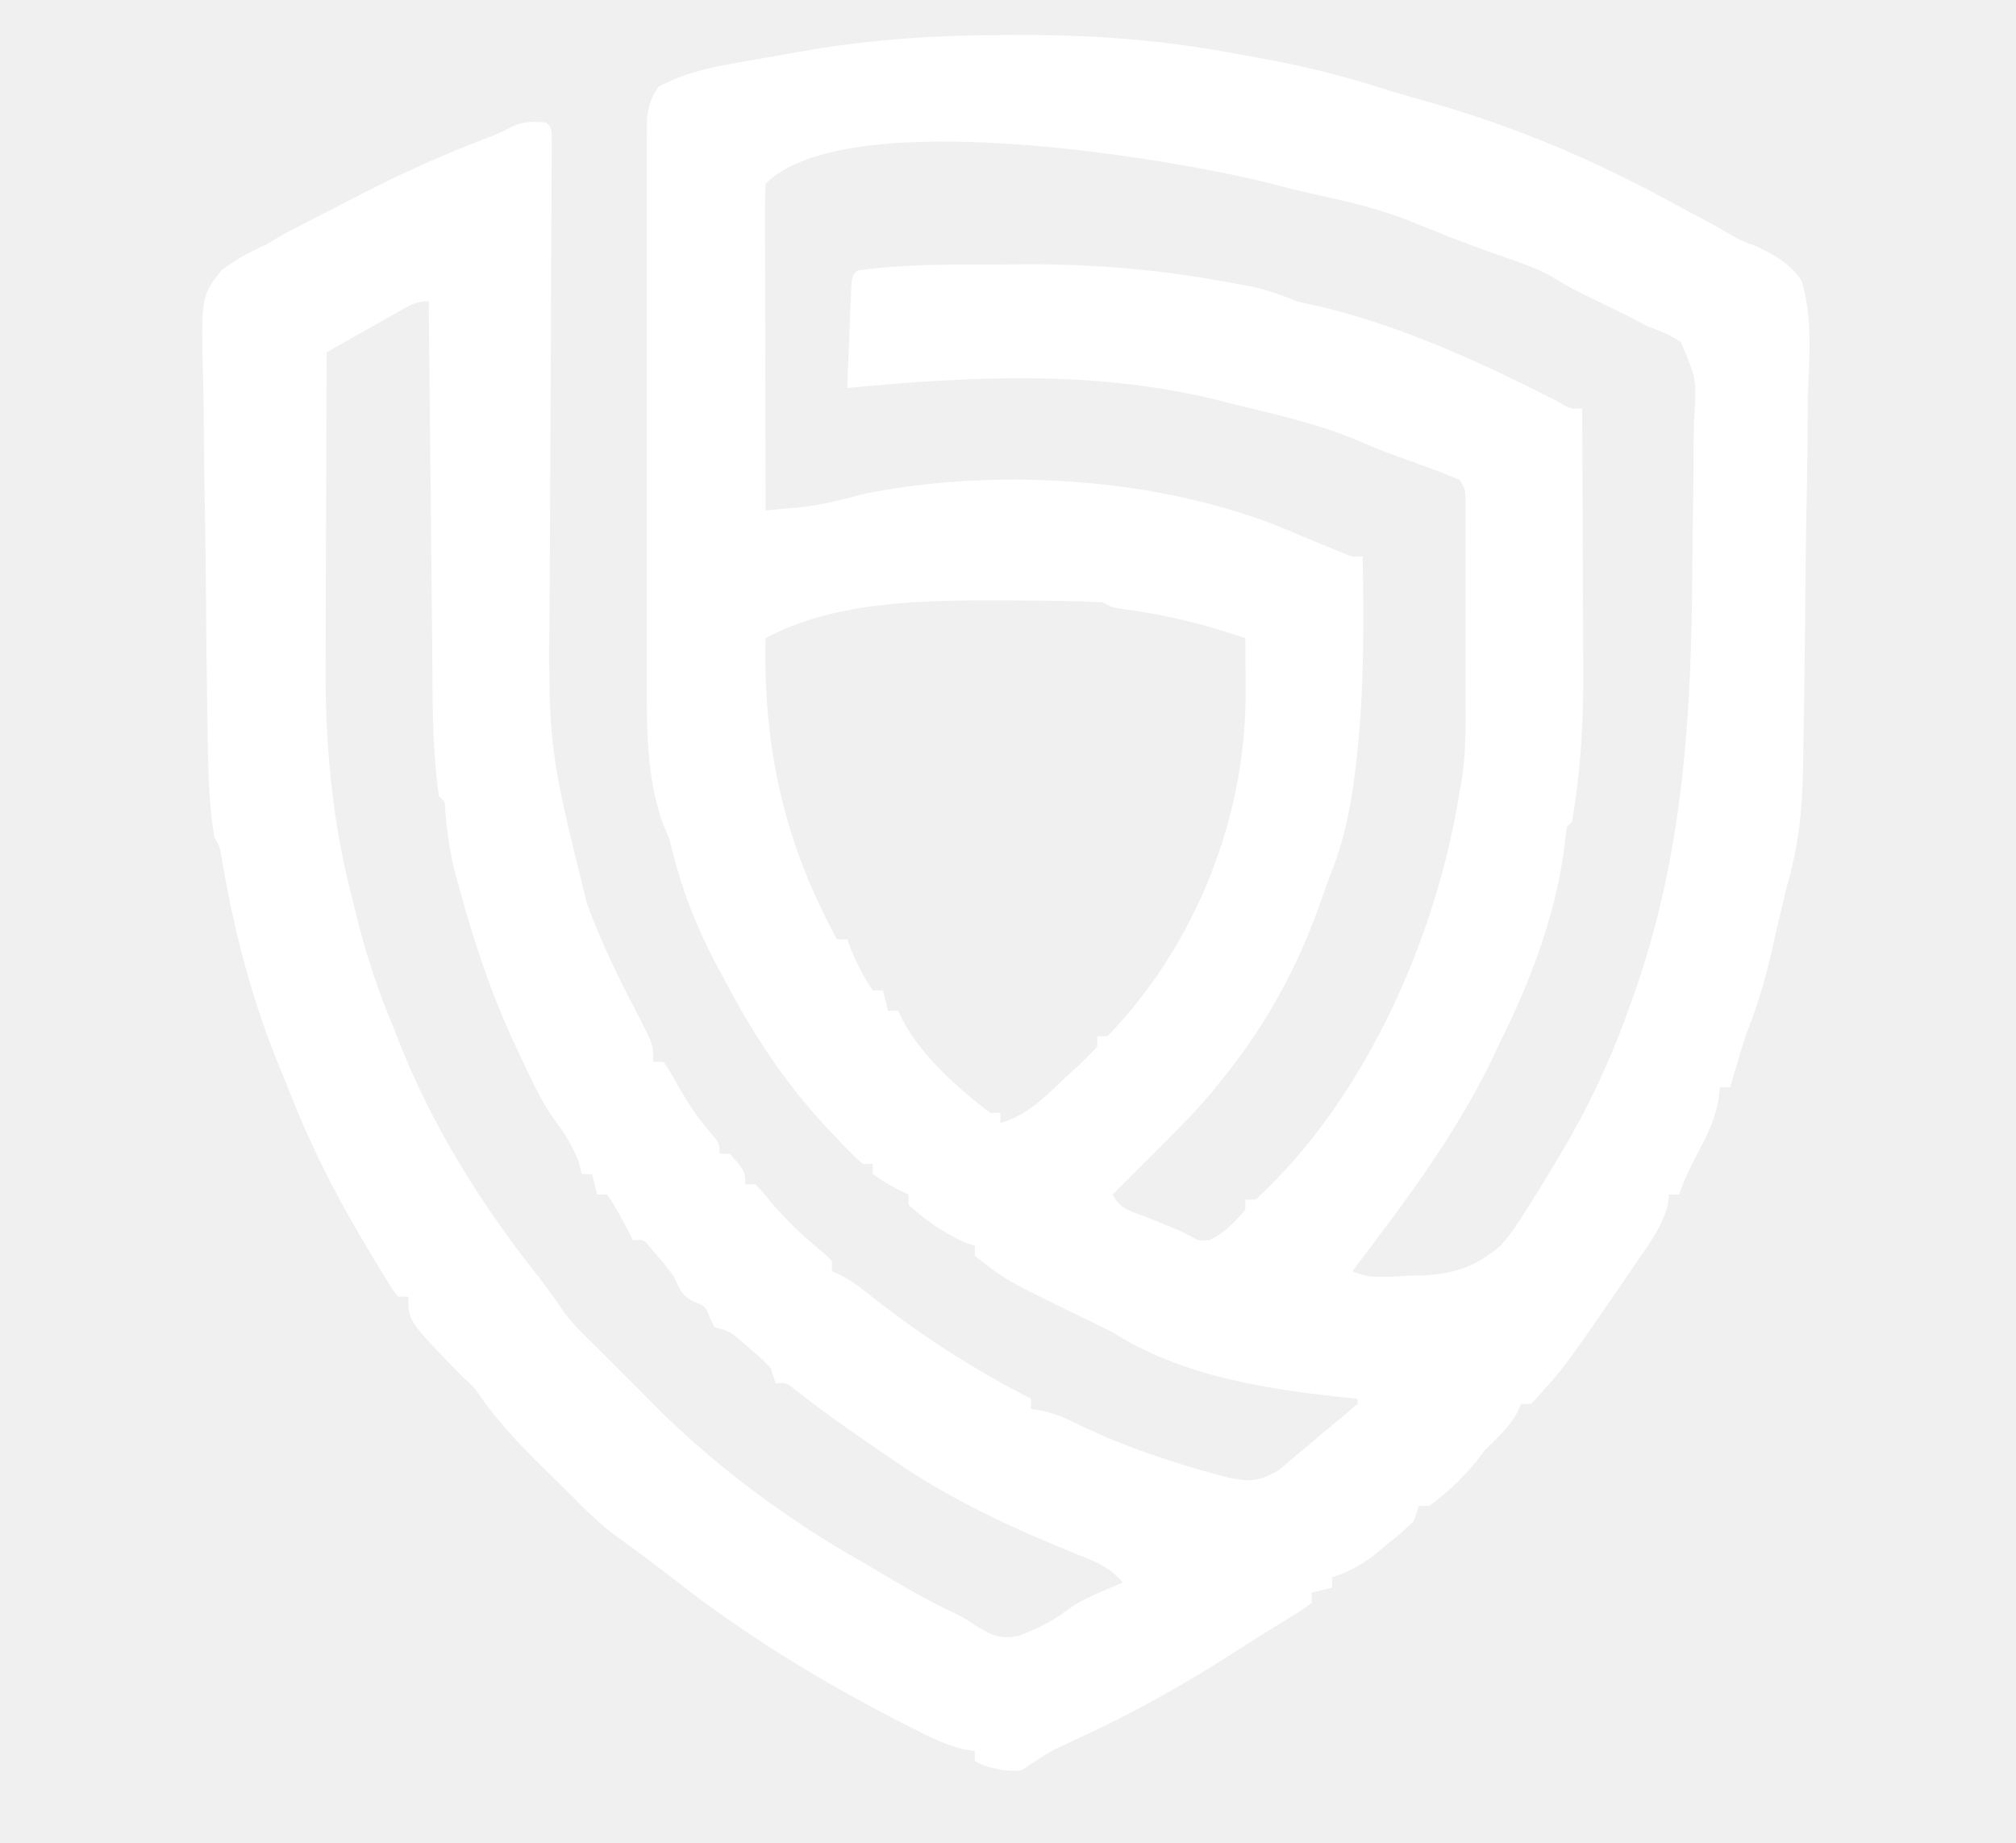
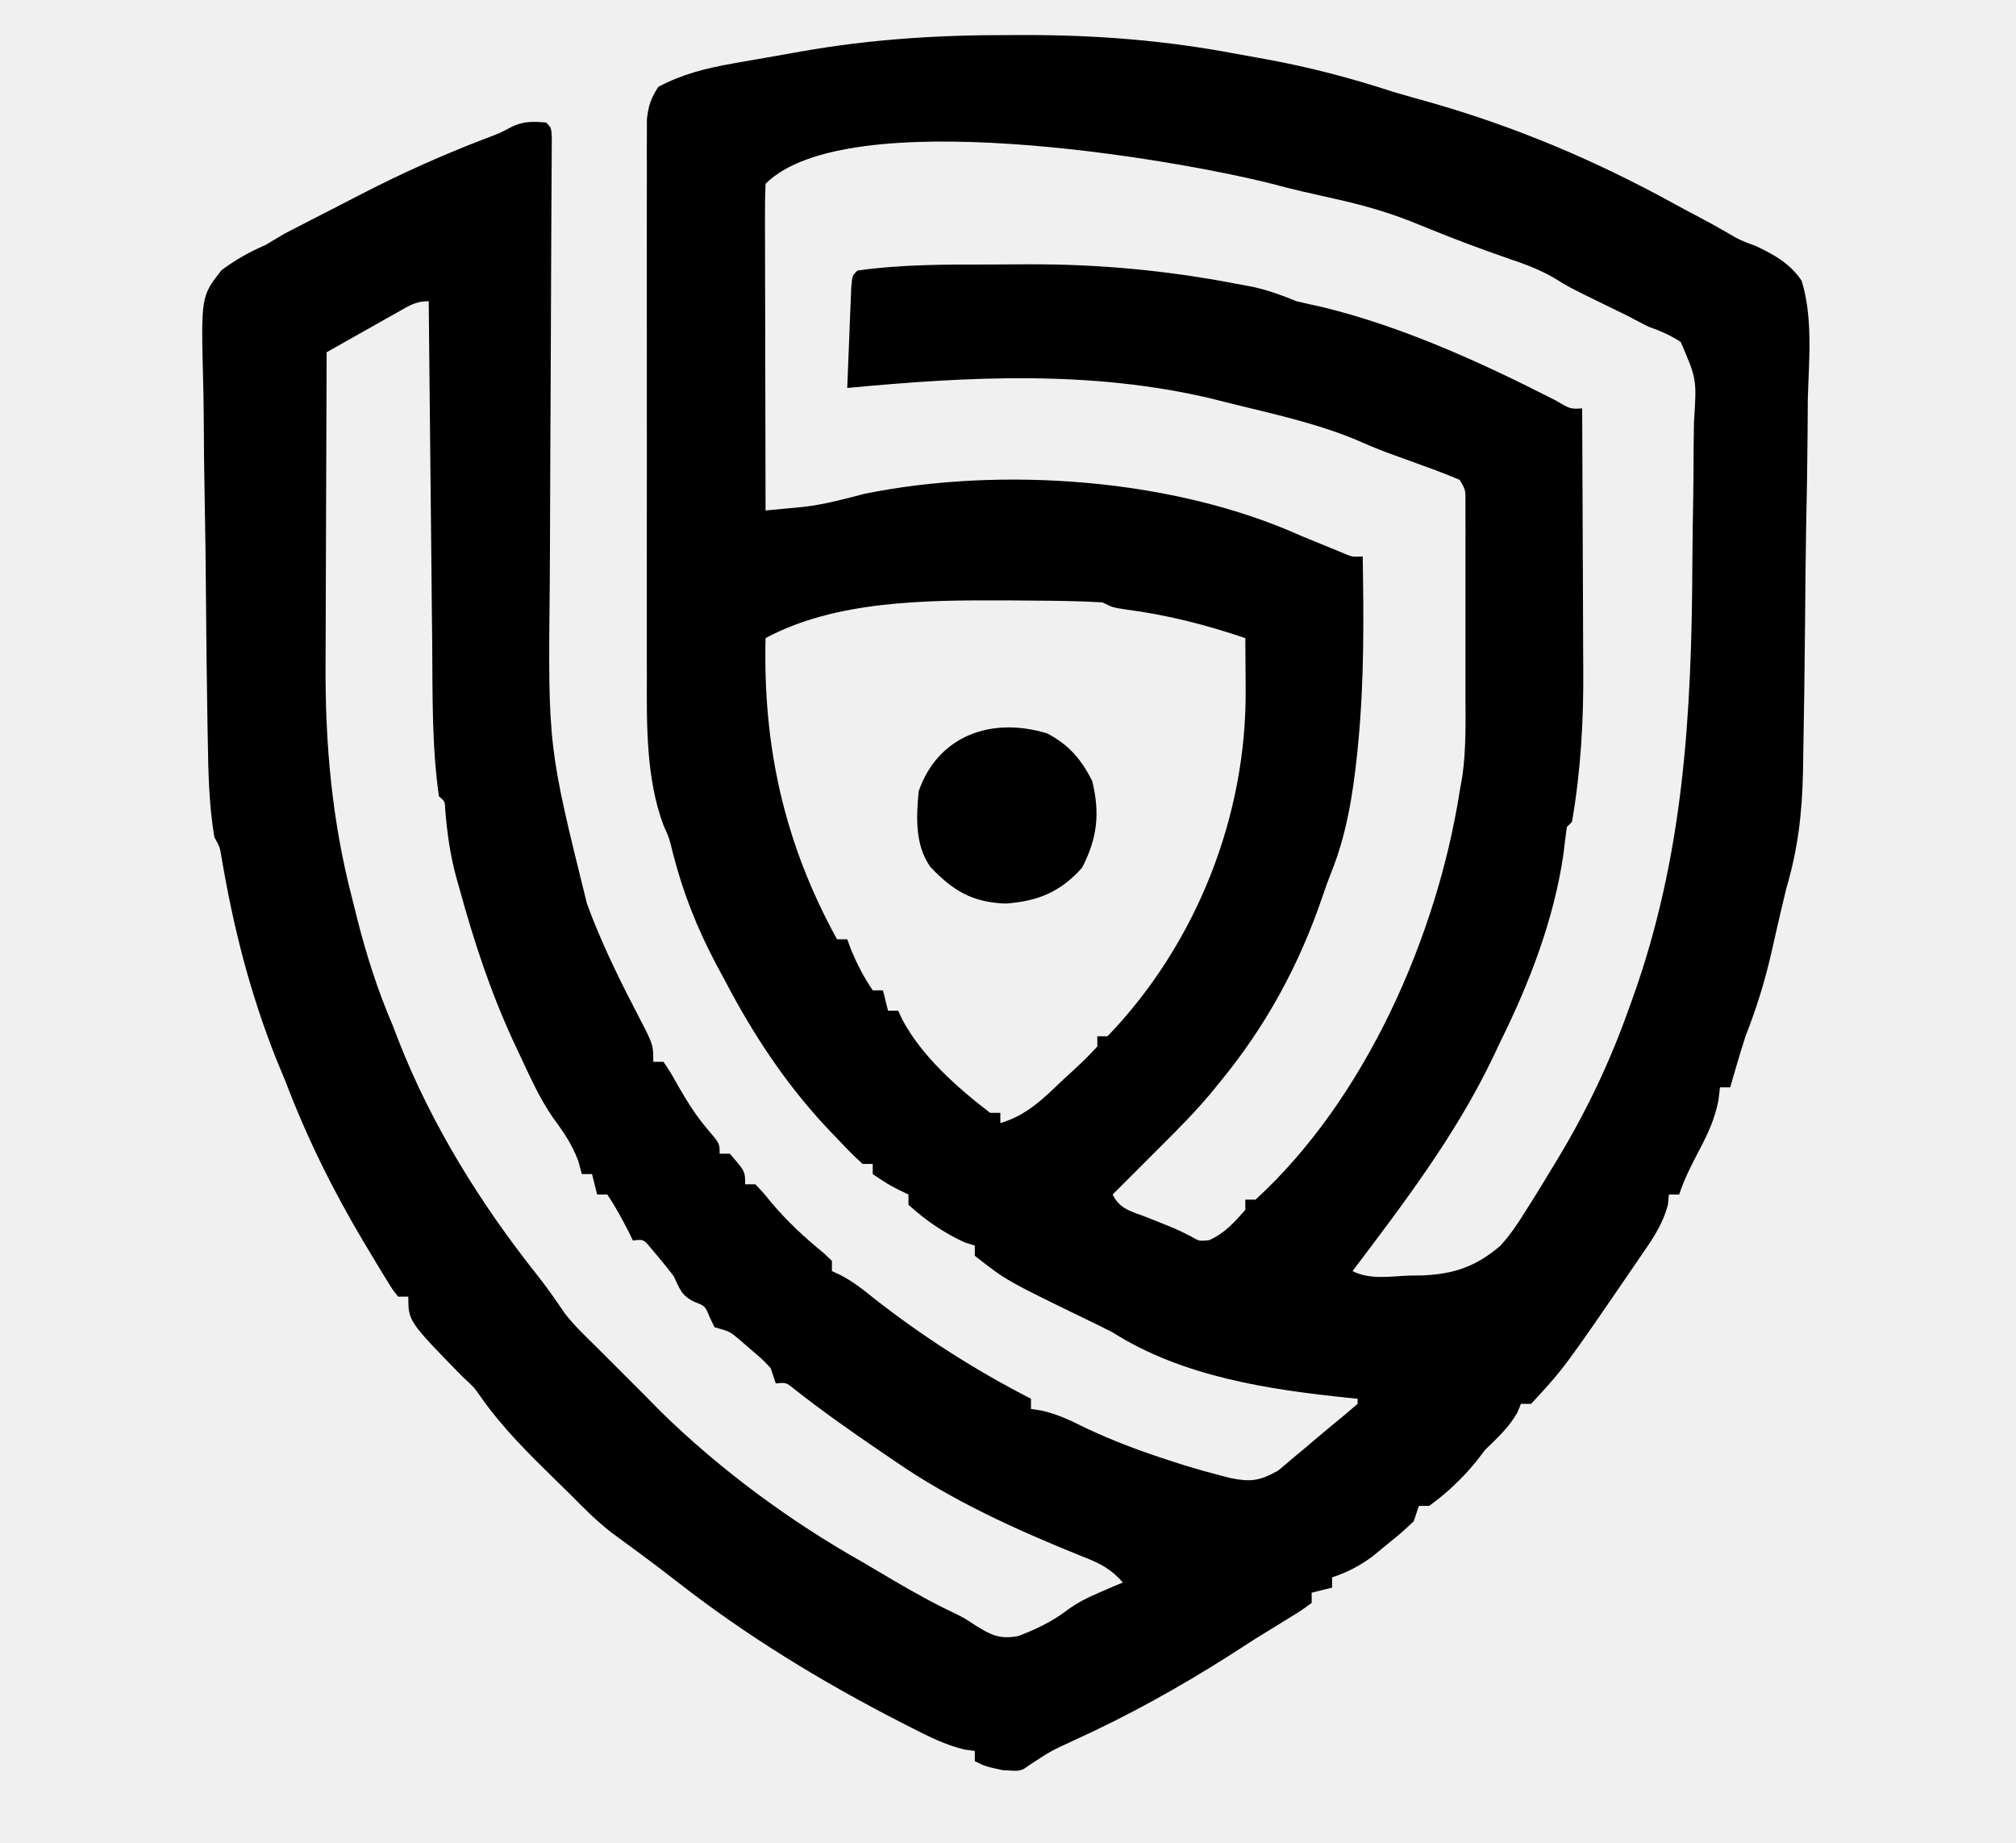
<svg xmlns="http://www.w3.org/2000/svg" version="1.1" width="395" height="361">
-   <path d="M0 0 C1.72 -0.006 1.72 -0.006 3.475 -0.012 C17.066 0.003 30.236 1.045 43.579 3.544 C45.691 3.938 47.806 4.315 49.922 4.689 C58.513 6.247 66.76 8.407 75.062 11.125 C77.473 11.839 79.891 12.512 82.312 13.188 C99.194 18.005 114.834 24.647 130.2 33.105 C131.841 34.004 133.496 34.879 135.152 35.75 C136.87 36.657 138.572 37.595 140.248 38.575 C143.049 40.195 143.049 40.195 146.152 41.344 C149.796 43.087 152.791 44.751 155.062 48.125 C157.332 55.52 156.477 63.744 156.27 71.375 C156.25 73.676 156.235 75.977 156.225 78.278 C156.185 84.327 156.072 90.371 155.945 96.418 C155.829 102.56 155.787 108.702 155.736 114.844 C155.649 123.829 155.54 132.813 155.366 141.797 C155.351 142.728 155.336 143.659 155.32 144.619 C155.152 152.455 154.315 159.577 152.062 167.125 C151.657 168.788 151.264 170.453 150.879 172.121 C150.673 173.01 150.468 173.899 150.256 174.814 C149.836 176.642 149.42 178.47 149.006 180.299 C147.731 185.785 146.119 190.883 144.062 196.125 C143.478 197.952 142.912 199.784 142.375 201.625 C142.124 202.481 141.872 203.337 141.613 204.219 C141.432 204.848 141.25 205.477 141.062 206.125 C140.403 206.125 139.743 206.125 139.062 206.125 C138.959 206.987 138.856 207.85 138.75 208.738 C138.013 212.366 136.785 215.046 135.062 218.312 C133.52 221.261 132.115 223.967 131.062 227.125 C130.403 227.125 129.743 227.125 129.062 227.125 C128.992 227.803 128.921 228.481 128.848 229.18 C127.814 233.058 125.758 235.995 123.5 239.25 C123.05 239.911 122.599 240.572 122.135 241.253 C108.506 261.152 108.506 261.152 102.062 268.125 C101.403 268.125 100.743 268.125 100.062 268.125 C99.722 268.96 99.722 268.96 99.375 269.812 C97.698 272.767 95.489 274.756 93.062 277.125 C92.134 278.332 92.134 278.332 91.188 279.562 C88.494 282.81 85.498 285.663 82.062 288.125 C81.403 288.125 80.743 288.125 80.062 288.125 C79.733 289.115 79.403 290.105 79.062 291.125 C76.734 293.316 76.734 293.316 73.812 295.688 C72.859 296.473 71.905 297.258 70.922 298.066 C68.319 299.94 66.083 301.105 63.062 302.125 C63.062 302.785 63.062 303.445 63.062 304.125 C61.742 304.455 60.422 304.785 59.062 305.125 C59.062 305.785 59.062 306.445 59.062 307.125 C57.043 308.605 57.043 308.605 54.25 310.312 C53.242 310.935 52.234 311.558 51.195 312.199 C49.645 313.152 49.645 313.152 48.062 314.125 C46.248 315.289 44.436 316.456 42.625 317.625 C32.856 323.808 23.075 329.218 12.561 334.017 C7.95 336.13 7.95 336.13 3.727 338.906 C2.062 340.125 2.062 340.125 -1.562 339.875 C-4.938 339.125 -4.938 339.125 -6.938 338.125 C-6.938 337.465 -6.938 336.805 -6.938 336.125 C-7.612 336.032 -8.286 335.939 -8.98 335.844 C-12.682 334.944 -15.883 333.354 -19.25 331.625 C-19.946 331.271 -20.643 330.917 -21.36 330.553 C-37.058 322.503 -51.778 313.529 -65.688 302.648 C-69.82 299.42 -74.05 296.328 -78.281 293.23 C-81.061 291.027 -83.466 288.668 -85.938 286.125 C-86.975 285.106 -88.016 284.089 -89.059 283.074 C-94.353 277.881 -99.491 272.836 -103.758 266.738 C-105.025 264.911 -105.025 264.911 -107.312 262.812 C-117.938 251.935 -117.938 251.935 -117.938 247.125 C-118.597 247.125 -119.257 247.125 -119.938 247.125 C-121.063 245.695 -121.063 245.695 -122.293 243.68 C-122.747 242.939 -123.202 242.199 -123.67 241.436 C-124.15 240.632 -124.63 239.828 -125.125 239 C-125.618 238.183 -126.11 237.367 -126.617 236.525 C-132.63 226.442 -137.759 216.103 -141.938 205.125 C-142.583 203.562 -143.229 202 -143.875 200.438 C-149.01 187.43 -152.213 174.818 -154.536 161.042 C-154.868 159.052 -154.868 159.052 -155.938 157.125 C-156.997 150.85 -157.127 144.491 -157.226 138.142 C-157.243 137.188 -157.261 136.234 -157.28 135.251 C-157.433 126.527 -157.521 117.802 -157.59 109.076 C-157.636 103.227 -157.704 97.38 -157.822 91.531 C-157.937 85.854 -157.997 80.178 -158.02 74.5 C-158.038 72.343 -158.075 70.186 -158.131 68.03 C-158.552 51.194 -158.552 51.194 -154.547 46.061 C-151.742 43.985 -149.128 42.514 -145.938 41.125 C-144.667 40.385 -143.402 39.636 -142.145 38.875 C-141.024 38.297 -139.904 37.72 -138.75 37.125 C-137.813 36.64 -137.813 36.64 -136.857 36.145 C-135.549 35.47 -134.238 34.8 -132.924 34.134 C-130.926 33.119 -128.938 32.088 -126.949 31.055 C-119.134 27.032 -111.252 23.503 -103.047 20.352 C-100.041 19.224 -100.041 19.224 -97.684 17.973 C-95.35 16.84 -93.494 16.918 -90.938 17.125 C-89.938 18.125 -89.938 18.125 -89.823 19.94 C-89.828 20.739 -89.832 21.537 -89.837 22.36 C-89.842 23.732 -89.842 23.732 -89.846 25.132 C-89.855 26.144 -89.863 27.156 -89.872 28.199 C-89.879 29.79 -89.879 29.79 -89.886 31.413 C-89.896 33.73 -89.909 36.046 -89.923 38.363 C-89.945 42.054 -89.96 45.745 -89.971 49.437 C-90.005 59.938 -90.046 70.439 -90.109 80.94 C-90.147 87.36 -90.17 93.78 -90.183 100.201 C-90.191 102.627 -90.205 105.053 -90.224 107.479 C-90.559 139.392 -90.559 139.392 -82.938 170.125 C-82.579 171.072 -82.221 172.02 -81.852 172.996 C-79.159 179.8 -75.919 186.305 -72.528 192.782 C-69.938 197.807 -69.938 197.807 -69.938 201.125 C-69.278 201.125 -68.618 201.125 -67.938 201.125 C-66.605 203.102 -66.605 203.102 -65.125 205.75 C-63.289 208.934 -61.481 211.855 -59.062 214.625 C-56.938 217.125 -56.938 217.125 -56.938 219.125 C-56.278 219.125 -55.617 219.125 -54.938 219.125 C-51.938 222.587 -51.938 222.587 -51.938 225.125 C-51.278 225.125 -50.617 225.125 -49.938 225.125 C-48.492 226.629 -48.492 226.629 -46.812 228.688 C-43.644 232.443 -40.243 235.578 -36.441 238.68 C-35.945 239.157 -35.449 239.634 -34.938 240.125 C-34.938 240.785 -34.938 241.445 -34.938 242.125 C-34.356 242.393 -33.775 242.661 -33.176 242.938 C-30.9 244.145 -29.114 245.493 -27.125 247.125 C-17.404 254.796 -6.96 261.487 4.062 267.125 C4.062 267.785 4.062 268.445 4.062 269.125 C5.126 269.289 5.126 269.289 6.211 269.457 C9.346 270.191 11.812 271.367 14.688 272.812 C20.304 275.464 25.957 277.557 31.875 279.438 C32.663 279.692 33.451 279.946 34.262 280.208 C36.518 280.906 38.776 281.538 41.062 282.125 C41.762 282.307 42.462 282.489 43.183 282.676 C47.167 283.469 48.906 283.213 52.477 281.211 C53.565 280.33 54.636 279.425 55.688 278.5 C56.221 278.06 56.755 277.621 57.305 277.168 C58.371 276.285 59.429 275.392 60.478 274.487 C62.116 273.079 63.786 271.716 65.461 270.352 C66.319 269.617 67.178 268.882 68.062 268.125 C68.062 267.795 68.062 267.465 68.062 267.125 C67.506 267.071 66.95 267.017 66.376 266.961 C50.557 265.332 33.738 262.809 20.062 254.125 C18.218 253.179 16.355 252.277 14.49 251.372 C-0.759 243.968 -0.759 243.968 -6.938 239.125 C-6.938 238.465 -6.938 237.805 -6.938 237.125 C-7.598 236.919 -8.258 236.713 -8.938 236.5 C-13.009 234.634 -16.625 232.149 -19.938 229.125 C-19.938 228.465 -19.938 227.805 -19.938 227.125 C-20.536 226.836 -21.134 226.548 -21.75 226.25 C-23.938 225.125 -23.938 225.125 -26.938 223.125 C-26.938 222.465 -26.938 221.805 -26.938 221.125 C-27.598 221.125 -28.258 221.125 -28.938 221.125 C-30.708 219.516 -32.31 217.875 -33.938 216.125 C-34.613 215.42 -35.288 214.715 -35.984 213.988 C-44.09 205.309 -50.457 195.634 -55.938 185.125 C-56.505 184.077 -57.072 183.029 -57.656 181.949 C-61.416 174.787 -64.104 168.048 -66.113 160.184 C-66.837 157.21 -66.837 157.21 -67.92 154.84 C-71.387 145.591 -71.232 134.977 -71.196 125.216 C-71.2 124.011 -71.203 122.806 -71.207 121.565 C-71.214 118.309 -71.213 115.054 -71.206 111.798 C-71.201 108.373 -71.206 104.947 -71.209 101.522 C-71.213 95.785 -71.208 90.047 -71.198 84.31 C-71.187 77.683 -71.191 71.056 -71.202 64.429 C-71.211 58.717 -71.212 53.004 -71.207 47.292 C-71.204 43.889 -71.203 40.487 -71.21 37.084 C-71.215 33.303 -71.207 29.521 -71.196 25.74 C-71.2 24.617 -71.204 23.494 -71.209 22.336 C-71.203 21.308 -71.197 20.279 -71.191 19.219 C-71.191 18.327 -71.19 17.434 -71.189 16.515 C-70.913 13.894 -70.389 12.319 -68.938 10.125 C-64.163 7.62 -59.636 6.495 -54.309 5.555 C-53.241 5.365 -53.241 5.365 -52.152 5.171 C-50.653 4.907 -49.153 4.646 -47.652 4.39 C-45.403 4.005 -43.158 3.603 -40.912 3.199 C-27.279 0.793 -13.847 -0.047 0 0 Z M-47.938 29.125 C-48.032 31.119 -48.055 33.117 -48.051 35.114 C-48.051 36.395 -48.051 37.676 -48.051 38.996 C-48.046 40.405 -48.04 41.814 -48.035 43.223 C-48.033 44.656 -48.032 46.09 -48.031 47.523 C-48.027 51.303 -48.017 55.082 -48.006 58.862 C-47.996 62.716 -47.991 66.57 -47.986 70.424 C-47.976 77.991 -47.959 85.558 -47.938 93.125 C-46.342 92.976 -44.747 92.823 -43.152 92.67 C-42.264 92.585 -41.376 92.501 -40.46 92.414 C-36.372 91.946 -32.478 90.88 -28.504 89.844 C-1.733 84.448 31.943 86.786 57.062 98.125 C58.892 98.884 60.726 99.634 62.562 100.375 C63.377 100.71 64.192 101.045 65.031 101.391 C67.016 102.238 67.016 102.238 69.062 102.125 C69.26 114.302 69.363 126.429 68.188 138.562 C68.109 139.382 68.031 140.201 67.95 141.046 C67.111 148.92 65.868 156.66 62.895 164.027 C62.309 165.504 61.768 166.999 61.262 168.504 C56.67 182.078 50.163 194.063 41.062 205.125 C40.208 206.173 40.208 206.173 39.336 207.242 C36.419 210.728 33.289 213.922 30.062 217.125 C29.179 218.008 28.296 218.891 27.387 219.801 C24.945 222.242 22.504 224.684 20.062 227.125 C21.563 230.126 23.805 230.408 26.875 231.625 C32.814 233.998 32.814 233.998 35.328 235.285 C37.032 236.276 37.032 236.276 39 236.062 C42.036 234.683 43.883 232.608 46.062 230.125 C46.062 229.465 46.062 228.805 46.062 228.125 C46.722 228.125 47.383 228.125 48.062 228.125 C69.628 208.398 83.63 176.429 88.062 148.125 C88.237 147.141 88.411 146.157 88.59 145.144 C89.34 139.833 89.205 134.489 89.195 129.137 C89.196 127.997 89.197 126.858 89.198 125.684 C89.199 123.286 89.197 120.888 89.193 118.49 C89.187 114.808 89.193 111.126 89.199 107.443 C89.199 105.112 89.197 102.781 89.195 100.449 C89.198 98.791 89.198 98.791 89.201 97.1 C89.198 96.082 89.195 95.064 89.192 94.014 C89.191 93.116 89.19 92.218 89.189 91.293 C89.203 89.077 89.203 89.077 88.062 87.125 C85.592 86.085 83.148 85.144 80.625 84.25 C79.143 83.713 77.661 83.176 76.18 82.637 C75.463 82.377 74.746 82.117 74.007 81.849 C71.719 80.997 69.488 80.038 67.25 79.062 C59.471 75.914 51.193 74.125 43.062 72.125 C41.874 71.823 40.685 71.522 39.461 71.211 C15.792 65.618 -7.953 66.866 -31.938 69.125 C-31.799 65.479 -31.651 61.833 -31.5 58.188 C-31.461 57.147 -31.421 56.106 -31.381 55.033 C-31.339 54.044 -31.297 53.054 -31.254 52.035 C-31.217 51.119 -31.181 50.202 -31.143 49.258 C-30.938 47.125 -30.938 47.125 -29.938 46.125 C-21.278 44.903 -12.61 44.939 -3.882 44.94 C-1.405 44.938 1.072 44.919 3.549 44.9 C17.167 44.852 30.424 46.07 43.812 48.625 C45.086 48.862 46.36 49.099 47.672 49.344 C50.664 50.033 53.237 50.956 56.062 52.125 C57.724 52.524 59.391 52.897 61.062 53.25 C76.926 57.113 92.246 64.119 106.75 71.5 C109.747 73.272 109.747 73.272 112.062 73.125 C112.109 81.324 112.145 89.522 112.166 97.721 C112.176 101.53 112.19 105.338 112.213 109.147 C112.235 112.836 112.247 116.526 112.252 120.215 C112.256 121.609 112.263 123.002 112.274 124.396 C112.35 134.42 111.778 144.247 110.062 154.125 C109.733 154.455 109.403 154.785 109.062 155.125 C108.808 156.934 108.586 158.748 108.375 160.562 C106.494 173.321 101.763 185.606 96.062 197.125 C95.539 198.232 95.016 199.34 94.477 200.48 C87.195 215.586 77.146 228.795 67.062 242.125 C70.531 243.859 74.381 243.15 78.188 243 C79.433 242.985 79.433 242.985 80.703 242.969 C86.943 242.714 91.299 241.234 96.062 237.125 C97.99 235.002 99.504 232.753 101 230.312 C101.415 229.661 101.83 229.009 102.257 228.338 C103.55 226.281 104.811 224.207 106.062 222.125 C106.467 221.459 106.871 220.794 107.288 220.108 C112.898 210.788 117.396 201.383 121.062 191.125 C121.443 190.077 121.443 190.077 121.832 189.008 C131.982 160.829 133.514 133.052 133.653 103.35 C133.675 99.065 133.745 94.781 133.823 90.496 C133.875 87.171 133.892 83.847 133.899 80.521 C133.909 78.94 133.932 77.358 133.969 75.777 C134.514 67.417 134.514 67.417 131.368 60.102 C129.288 58.772 127.388 57.935 125.062 57.125 C123.686 56.429 122.316 55.72 120.957 54.992 C119.598 54.324 118.238 53.66 116.875 53 C109.58 49.445 109.58 49.445 106.492 47.535 C103.551 45.828 100.592 44.786 97.375 43.688 C92.374 41.947 87.437 40.13 82.539 38.117 C81.313 37.626 81.313 37.626 80.062 37.125 C79.479 36.89 78.895 36.655 78.294 36.413 C73.453 34.523 68.632 33.184 63.562 32.062 C62.135 31.739 60.708 31.415 59.281 31.09 C58.577 30.932 57.873 30.774 57.148 30.611 C55.142 30.144 53.155 29.627 51.164 29.102 C31.535 24.156 -32.125 13.313 -47.938 29.125 Z M-120.07 54.312 C-121.279 54.989 -121.279 54.989 -122.512 55.68 C-123.353 56.157 -124.195 56.634 -125.062 57.125 C-125.912 57.602 -126.761 58.079 -127.637 58.57 C-129.739 59.751 -131.839 60.936 -133.938 62.125 C-133.984 71.871 -134.02 81.617 -134.041 91.363 C-134.051 95.89 -134.065 100.417 -134.088 104.945 C-134.11 109.328 -134.122 113.711 -134.127 118.094 C-134.131 119.752 -134.138 121.41 -134.149 123.068 C-134.248 138.798 -132.917 153.847 -128.938 169.125 C-128.472 170.999 -128.472 170.999 -127.996 172.91 C-126.145 180.237 -123.921 187.186 -120.938 194.125 C-120.604 194.998 -120.27 195.87 -119.926 196.77 C-113.42 213.456 -103.666 229.13 -92.527 243.098 C-90.667 245.469 -88.954 247.92 -87.273 250.422 C-85.358 252.863 -83.153 254.955 -80.938 257.125 C-70.938 267.125 -70.938 267.125 -68.426 269.684 C-56.924 280.969 -42.974 291.249 -28.938 299.125 C-26.895 300.333 -24.854 301.541 -22.812 302.75 C-18.867 305.045 -14.926 307.267 -10.789 309.199 C-8.938 310.125 -8.938 310.125 -7.023 311.395 C-3.892 313.359 -2.069 314.359 1.648 313.59 C5.089 312.263 8.116 310.842 11.062 308.609 C13.227 307.003 15.337 305.993 17.812 304.938 C18.612 304.593 19.411 304.249 20.234 303.895 C20.838 303.641 21.441 303.387 22.062 303.125 C19.677 300.379 17.438 299.295 14.062 298 C1.176 292.802 -11.5 287.075 -22.938 279.125 C-24.016 278.392 -25.095 277.658 -26.207 276.902 C-31.739 273.125 -37.192 269.275 -42.449 265.121 C-43.916 263.94 -43.916 263.94 -45.938 264.125 C-46.267 263.135 -46.597 262.145 -46.938 261.125 C-48.691 259.271 -48.691 259.271 -50.812 257.5 C-51.511 256.889 -52.21 256.278 -52.93 255.648 C-54.959 253.939 -54.959 253.939 -57.938 253.125 C-58.247 252.486 -58.556 251.846 -58.875 251.188 C-59.762 248.967 -59.762 248.967 -61.938 248.125 C-64.496 246.846 -64.698 245.659 -65.938 243.125 C-66.896 241.843 -67.897 240.592 -68.938 239.375 C-69.711 238.455 -69.711 238.455 -70.5 237.516 C-71.844 235.893 -71.844 235.893 -73.938 236.125 C-74.206 235.568 -74.474 235.011 -74.75 234.438 C-76.046 231.913 -77.362 229.488 -78.938 227.125 C-79.597 227.125 -80.257 227.125 -80.938 227.125 C-81.267 225.805 -81.597 224.485 -81.938 223.125 C-82.597 223.125 -83.257 223.125 -83.938 223.125 C-84.164 222.279 -84.391 221.434 -84.625 220.562 C-85.883 217.266 -87.483 214.9 -89.582 212.094 C-92.16 208.35 -94.01 204.23 -95.938 200.125 C-96.591 198.737 -96.591 198.737 -97.258 197.32 C-101.826 187.446 -105.057 177.624 -107.938 167.125 C-108.157 166.345 -108.376 165.565 -108.602 164.762 C-109.749 160.49 -110.322 156.304 -110.691 151.91 C-110.757 150.104 -110.757 150.104 -111.938 149.125 C-113.352 139.187 -113.164 129.135 -113.254 119.117 C-113.275 117.181 -113.296 115.245 -113.317 113.308 C-113.372 108.242 -113.421 103.175 -113.47 98.108 C-113.52 92.926 -113.576 87.744 -113.631 82.562 C-113.738 72.417 -113.84 62.271 -113.938 52.125 C-116.536 52.125 -117.808 53.038 -120.07 54.312 Z M-47.938 118.125 C-48.469 139.47 -44.235 158.399 -33.938 177.125 C-33.278 177.125 -32.617 177.125 -31.938 177.125 C-31.669 177.847 -31.401 178.569 -31.125 179.312 C-29.938 182.123 -28.663 184.609 -26.938 187.125 C-26.277 187.125 -25.617 187.125 -24.938 187.125 C-24.608 188.445 -24.277 189.765 -23.938 191.125 C-23.277 191.125 -22.617 191.125 -21.938 191.125 C-21.671 191.708 -21.404 192.29 -21.129 192.891 C-17.3 200.071 -10.326 206.233 -3.938 211.125 C-3.277 211.125 -2.618 211.125 -1.938 211.125 C-1.938 211.785 -1.938 212.445 -1.938 213.125 C3.277 211.61 6.534 208.272 10.375 204.625 C11.02 204.031 11.665 203.436 12.33 202.824 C14.779 200.554 14.779 200.554 17.062 198.125 C17.062 197.465 17.062 196.805 17.062 196.125 C17.723 196.125 18.383 196.125 19.062 196.125 C36.47 178.023 46.348 152.973 46.125 128.125 C46.12 127.159 46.116 126.194 46.111 125.199 C46.1 122.841 46.083 120.483 46.062 118.125 C38.297 115.507 30.778 113.572 22.645 112.52 C20.062 112.125 20.062 112.125 18.062 111.125 C15.583 110.977 13.134 110.889 10.652 110.852 C9.901 110.839 9.149 110.827 8.375 110.814 C5.917 110.782 3.459 110.763 1 110.75 C0.168 110.745 -0.664 110.74 -1.521 110.735 C-16.705 110.698 -34.243 110.784 -47.938 118.125 Z " fill="#ffffff" transform="translate(197.9375,6.875)" />
-   <path d="M0 0 C4.235 2.224 6.682 5.095 8.793 9.316 C10.339 15.603 9.807 20.532 6.793 26.316 C2.523 31.094 -1.938 32.881 -8.207 33.316 C-14.707 33.077 -18.467 30.821 -22.895 26.168 C-25.96 21.844 -25.687 16.415 -25.207 11.316 C-21.397 0.311 -10.77 -3.336 0 0 Z " fill="#f0f0f0" transform="translate(205.207,143.6836)" />
+   <path d="M0 0 C1.72 -0.006 1.72 -0.006 3.475 -0.012 C17.066 0.003 30.236 1.045 43.579 3.544 C45.691 3.938 47.806 4.315 49.922 4.689 C58.513 6.247 66.76 8.407 75.062 11.125 C77.473 11.839 79.891 12.512 82.312 13.188 C99.194 18.005 114.834 24.647 130.2 33.105 C131.841 34.004 133.496 34.879 135.152 35.75 C136.87 36.657 138.572 37.595 140.248 38.575 C143.049 40.195 143.049 40.195 146.152 41.344 C149.796 43.087 152.791 44.751 155.062 48.125 C157.332 55.52 156.477 63.744 156.27 71.375 C156.25 73.676 156.235 75.977 156.225 78.278 C156.185 84.327 156.072 90.371 155.945 96.418 C155.829 102.56 155.787 108.702 155.736 114.844 C155.649 123.829 155.54 132.813 155.366 141.797 C155.351 142.728 155.336 143.659 155.32 144.619 C155.152 152.455 154.315 159.577 152.062 167.125 C151.657 168.788 151.264 170.453 150.879 172.121 C150.673 173.01 150.468 173.899 150.256 174.814 C149.836 176.642 149.42 178.47 149.006 180.299 C147.731 185.785 146.119 190.883 144.062 196.125 C143.478 197.952 142.912 199.784 142.375 201.625 C142.124 202.481 141.872 203.337 141.613 204.219 C141.432 204.848 141.25 205.477 141.062 206.125 C140.403 206.125 139.743 206.125 139.062 206.125 C138.959 206.987 138.856 207.85 138.75 208.738 C138.013 212.366 136.785 215.046 135.062 218.312 C133.52 221.261 132.115 223.967 131.062 227.125 C130.403 227.125 129.743 227.125 129.062 227.125 C128.992 227.803 128.921 228.481 128.848 229.18 C127.814 233.058 125.758 235.995 123.5 239.25 C123.05 239.911 122.599 240.572 122.135 241.253 C108.506 261.152 108.506 261.152 102.062 268.125 C101.403 268.125 100.743 268.125 100.062 268.125 C99.722 268.96 99.722 268.96 99.375 269.812 C97.698 272.767 95.489 274.756 93.062 277.125 C92.134 278.332 92.134 278.332 91.188 279.562 C88.494 282.81 85.498 285.663 82.062 288.125 C81.403 288.125 80.743 288.125 80.062 288.125 C79.733 289.115 79.403 290.105 79.062 291.125 C76.734 293.316 76.734 293.316 73.812 295.688 C72.859 296.473 71.905 297.258 70.922 298.066 C68.319 299.94 66.083 301.105 63.062 302.125 C63.062 302.785 63.062 303.445 63.062 304.125 C61.742 304.455 60.422 304.785 59.062 305.125 C59.062 305.785 59.062 306.445 59.062 307.125 C57.043 308.605 57.043 308.605 54.25 310.312 C53.242 310.935 52.234 311.558 51.195 312.199 C49.645 313.152 49.645 313.152 48.062 314.125 C46.248 315.289 44.436 316.456 42.625 317.625 C32.856 323.808 23.075 329.218 12.561 334.017 C7.95 336.13 7.95 336.13 3.727 338.906 C2.062 340.125 2.062 340.125 -1.562 339.875 C-4.938 339.125 -4.938 339.125 -6.938 338.125 C-6.938 337.465 -6.938 336.805 -6.938 336.125 C-7.612 336.032 -8.286 335.939 -8.98 335.844 C-12.682 334.944 -15.883 333.354 -19.25 331.625 C-19.946 331.271 -20.643 330.917 -21.36 330.553 C-37.058 322.503 -51.778 313.529 -65.688 302.648 C-69.82 299.42 -74.05 296.328 -78.281 293.23 C-81.061 291.027 -83.466 288.668 -85.938 286.125 C-86.975 285.106 -88.016 284.089 -89.059 283.074 C-94.353 277.881 -99.491 272.836 -103.758 266.738 C-105.025 264.911 -105.025 264.911 -107.312 262.812 C-117.938 251.935 -117.938 251.935 -117.938 247.125 C-118.597 247.125 -119.257 247.125 -119.938 247.125 C-121.063 245.695 -121.063 245.695 -122.293 243.68 C-122.747 242.939 -123.202 242.199 -123.67 241.436 C-124.15 240.632 -124.63 239.828 -125.125 239 C-125.618 238.183 -126.11 237.367 -126.617 236.525 C-132.63 226.442 -137.759 216.103 -141.938 205.125 C-142.583 203.562 -143.229 202 -143.875 200.438 C-149.01 187.43 -152.213 174.818 -154.536 161.042 C-154.868 159.052 -154.868 159.052 -155.938 157.125 C-156.997 150.85 -157.127 144.491 -157.226 138.142 C-157.243 137.188 -157.261 136.234 -157.28 135.251 C-157.433 126.527 -157.521 117.802 -157.59 109.076 C-157.636 103.227 -157.704 97.38 -157.822 91.531 C-157.937 85.854 -157.997 80.178 -158.02 74.5 C-158.038 72.343 -158.075 70.186 -158.131 68.03 C-158.552 51.194 -158.552 51.194 -154.547 46.061 C-151.742 43.985 -149.128 42.514 -145.938 41.125 C-144.667 40.385 -143.402 39.636 -142.145 38.875 C-141.024 38.297 -139.904 37.72 -138.75 37.125 C-137.813 36.64 -137.813 36.64 -136.857 36.145 C-135.549 35.47 -134.238 34.8 -132.924 34.134 C-130.926 33.119 -128.938 32.088 -126.949 31.055 C-119.134 27.032 -111.252 23.503 -103.047 20.352 C-100.041 19.224 -100.041 19.224 -97.684 17.973 C-95.35 16.84 -93.494 16.918 -90.938 17.125 C-89.938 18.125 -89.938 18.125 -89.823 19.94 C-89.828 20.739 -89.832 21.537 -89.837 22.36 C-89.842 23.732 -89.842 23.732 -89.846 25.132 C-89.855 26.144 -89.863 27.156 -89.872 28.199 C-89.879 29.79 -89.879 29.79 -89.886 31.413 C-89.896 33.73 -89.909 36.046 -89.923 38.363 C-89.945 42.054 -89.96 45.745 -89.971 49.437 C-90.005 59.938 -90.046 70.439 -90.109 80.94 C-90.147 87.36 -90.17 93.78 -90.183 100.201 C-90.191 102.627 -90.205 105.053 -90.224 107.479 C-90.559 139.392 -90.559 139.392 -82.938 170.125 C-82.579 171.072 -82.221 172.02 -81.852 172.996 C-79.159 179.8 -75.919 186.305 -72.528 192.782 C-69.938 197.807 -69.938 197.807 -69.938 201.125 C-69.278 201.125 -68.618 201.125 -67.938 201.125 C-66.605 203.102 -66.605 203.102 -65.125 205.75 C-63.289 208.934 -61.481 211.855 -59.062 214.625 C-56.938 217.125 -56.938 217.125 -56.938 219.125 C-56.278 219.125 -55.617 219.125 -54.938 219.125 C-51.938 222.587 -51.938 222.587 -51.938 225.125 C-51.278 225.125 -50.617 225.125 -49.938 225.125 C-48.492 226.629 -48.492 226.629 -46.812 228.688 C-43.644 232.443 -40.243 235.578 -36.441 238.68 C-35.945 239.157 -35.449 239.634 -34.938 240.125 C-34.938 240.785 -34.938 241.445 -34.938 242.125 C-34.356 242.393 -33.775 242.661 -33.176 242.938 C-30.9 244.145 -29.114 245.493 -27.125 247.125 C-17.404 254.796 -6.96 261.487 4.062 267.125 C4.062 267.785 4.062 268.445 4.062 269.125 C5.126 269.289 5.126 269.289 6.211 269.457 C9.346 270.191 11.812 271.367 14.688 272.812 C20.304 275.464 25.957 277.557 31.875 279.438 C32.663 279.692 33.451 279.946 34.262 280.208 C36.518 280.906 38.776 281.538 41.062 282.125 C41.762 282.307 42.462 282.489 43.183 282.676 C47.167 283.469 48.906 283.213 52.477 281.211 C53.565 280.33 54.636 279.425 55.688 278.5 C56.221 278.06 56.755 277.621 57.305 277.168 C58.371 276.285 59.429 275.392 60.478 274.487 C62.116 273.079 63.786 271.716 65.461 270.352 C66.319 269.617 67.178 268.882 68.062 268.125 C68.062 267.795 68.062 267.465 68.062 267.125 C67.506 267.071 66.95 267.017 66.376 266.961 C50.557 265.332 33.738 262.809 20.062 254.125 C18.218 253.179 16.355 252.277 14.49 251.372 C-0.759 243.968 -0.759 243.968 -6.938 239.125 C-6.938 238.465 -6.938 237.805 -6.938 237.125 C-7.598 236.919 -8.258 236.713 -8.938 236.5 C-13.009 234.634 -16.625 232.149 -19.938 229.125 C-19.938 228.465 -19.938 227.805 -19.938 227.125 C-20.536 226.836 -21.134 226.548 -21.75 226.25 C-23.938 225.125 -23.938 225.125 -26.938 223.125 C-26.938 222.465 -26.938 221.805 -26.938 221.125 C-27.598 221.125 -28.258 221.125 -28.938 221.125 C-30.708 219.516 -32.31 217.875 -33.938 216.125 C-34.613 215.42 -35.288 214.715 -35.984 213.988 C-44.09 205.309 -50.457 195.634 -55.938 185.125 C-56.505 184.077 -57.072 183.029 -57.656 181.949 C-61.416 174.787 -64.104 168.048 -66.113 160.184 C-66.837 157.21 -66.837 157.21 -67.92 154.84 C-71.387 145.591 -71.232 134.977 -71.196 125.216 C-71.2 124.011 -71.203 122.806 -71.207 121.565 C-71.214 118.309 -71.213 115.054 -71.206 111.798 C-71.201 108.373 -71.206 104.947 -71.209 101.522 C-71.213 95.785 -71.208 90.047 -71.198 84.31 C-71.187 77.683 -71.191 71.056 -71.202 64.429 C-71.211 58.717 -71.212 53.004 -71.207 47.292 C-71.204 43.889 -71.203 40.487 -71.21 37.084 C-71.215 33.303 -71.207 29.521 -71.196 25.74 C-71.2 24.617 -71.204 23.494 -71.209 22.336 C-71.203 21.308 -71.197 20.279 -71.191 19.219 C-71.191 18.327 -71.19 17.434 -71.189 16.515 C-70.913 13.894 -70.389 12.319 -68.938 10.125 C-64.163 7.62 -59.636 6.495 -54.309 5.555 C-53.241 5.365 -53.241 5.365 -52.152 5.171 C-50.653 4.907 -49.153 4.646 -47.652 4.39 C-45.403 4.005 -43.158 3.603 -40.912 3.199 C-27.279 0.793 -13.847 -0.047 0 0 Z M-47.938 29.125 C-48.032 31.119 -48.055 33.117 -48.051 35.114 C-48.051 36.395 -48.051 37.676 -48.051 38.996 C-48.046 40.405 -48.04 41.814 -48.035 43.223 C-48.033 44.656 -48.032 46.09 -48.031 47.523 C-48.027 51.303 -48.017 55.082 -48.006 58.862 C-47.996 62.716 -47.991 66.57 -47.986 70.424 C-47.976 77.991 -47.959 85.558 -47.938 93.125 C-46.342 92.976 -44.747 92.823 -43.152 92.67 C-42.264 92.585 -41.376 92.501 -40.46 92.414 C-36.372 91.946 -32.478 90.88 -28.504 89.844 C-1.733 84.448 31.943 86.786 57.062 98.125 C58.892 98.884 60.726 99.634 62.562 100.375 C63.377 100.71 64.192 101.045 65.031 101.391 C67.016 102.238 67.016 102.238 69.062 102.125 C69.26 114.302 69.363 126.429 68.188 138.562 C68.109 139.382 68.031 140.201 67.95 141.046 C67.111 148.92 65.868 156.66 62.895 164.027 C62.309 165.504 61.768 166.999 61.262 168.504 C56.67 182.078 50.163 194.063 41.062 205.125 C40.208 206.173 40.208 206.173 39.336 207.242 C36.419 210.728 33.289 213.922 30.062 217.125 C29.179 218.008 28.296 218.891 27.387 219.801 C24.945 222.242 22.504 224.684 20.062 227.125 C21.563 230.126 23.805 230.408 26.875 231.625 C32.814 233.998 32.814 233.998 35.328 235.285 C37.032 236.276 37.032 236.276 39 236.062 C42.036 234.683 43.883 232.608 46.062 230.125 C46.062 229.465 46.062 228.805 46.062 228.125 C46.722 228.125 47.383 228.125 48.062 228.125 C69.628 208.398 83.63 176.429 88.062 148.125 C88.237 147.141 88.411 146.157 88.59 145.144 C89.34 139.833 89.205 134.489 89.195 129.137 C89.196 127.997 89.197 126.858 89.198 125.684 C89.199 123.286 89.197 120.888 89.193 118.49 C89.187 114.808 89.193 111.126 89.199 107.443 C89.199 105.112 89.197 102.781 89.195 100.449 C89.198 98.791 89.198 98.791 89.201 97.1 C89.198 96.082 89.195 95.064 89.192 94.014 C89.191 93.116 89.19 92.218 89.189 91.293 C89.203 89.077 89.203 89.077 88.062 87.125 C85.592 86.085 83.148 85.144 80.625 84.25 C79.143 83.713 77.661 83.176 76.18 82.637 C75.463 82.377 74.746 82.117 74.007 81.849 C71.719 80.997 69.488 80.038 67.25 79.062 C59.471 75.914 51.193 74.125 43.062 72.125 C41.874 71.823 40.685 71.522 39.461 71.211 C15.792 65.618 -7.953 66.866 -31.938 69.125 C-31.799 65.479 -31.651 61.833 -31.5 58.188 C-31.461 57.147 -31.421 56.106 -31.381 55.033 C-31.339 54.044 -31.297 53.054 -31.254 52.035 C-31.217 51.119 -31.181 50.202 -31.143 49.258 C-30.938 47.125 -30.938 47.125 -29.938 46.125 C-21.278 44.903 -12.61 44.939 -3.882 44.94 C-1.405 44.938 1.072 44.919 3.549 44.9 C17.167 44.852 30.424 46.07 43.812 48.625 C45.086 48.862 46.36 49.099 47.672 49.344 C50.664 50.033 53.237 50.956 56.062 52.125 C57.724 52.524 59.391 52.897 61.062 53.25 C76.926 57.113 92.246 64.119 106.75 71.5 C109.747 73.272 109.747 73.272 112.062 73.125 C112.109 81.324 112.145 89.522 112.166 97.721 C112.176 101.53 112.19 105.338 112.213 109.147 C112.235 112.836 112.247 116.526 112.252 120.215 C112.256 121.609 112.263 123.002 112.274 124.396 C112.35 134.42 111.778 144.247 110.062 154.125 C109.733 154.455 109.403 154.785 109.062 155.125 C108.808 156.934 108.586 158.748 108.375 160.562 C106.494 173.321 101.763 185.606 96.062 197.125 C95.539 198.232 95.016 199.34 94.477 200.48 C87.195 215.586 77.146 228.795 67.062 242.125 C70.531 243.859 74.381 243.15 78.188 243 C79.433 242.985 79.433 242.985 80.703 242.969 C86.943 242.714 91.299 241.234 96.062 237.125 C97.99 235.002 99.504 232.753 101 230.312 C101.415 229.661 101.83 229.009 102.257 228.338 C103.55 226.281 104.811 224.207 106.062 222.125 C106.467 221.459 106.871 220.794 107.288 220.108 C112.898 210.788 117.396 201.383 121.062 191.125 C121.443 190.077 121.443 190.077 121.832 189.008 C131.982 160.829 133.514 133.052 133.653 103.35 C133.675 99.065 133.745 94.781 133.823 90.496 C133.875 87.171 133.892 83.847 133.899 80.521 C133.909 78.94 133.932 77.358 133.969 75.777 C134.514 67.417 134.514 67.417 131.368 60.102 C129.288 58.772 127.388 57.935 125.062 57.125 C123.686 56.429 122.316 55.72 120.957 54.992 C119.598 54.324 118.238 53.66 116.875 53 C109.58 49.445 109.58 49.445 106.492 47.535 C103.551 45.828 100.592 44.786 97.375 43.688 C92.374 41.947 87.437 40.13 82.539 38.117 C81.313 37.626 81.313 37.626 80.062 37.125 C79.479 36.89 78.895 36.655 78.294 36.413 C73.453 34.523 68.632 33.184 63.562 32.062 C62.135 31.739 60.708 31.415 59.281 31.09 C58.577 30.932 57.873 30.774 57.148 30.611 C55.142 30.144 53.155 29.627 51.164 29.102 C31.535 24.156 -32.125 13.313 -47.938 29.125 Z M-120.07 54.312 C-121.279 54.989 -121.279 54.989 -122.512 55.68 C-123.353 56.157 -124.195 56.634 -125.062 57.125 C-125.912 57.602 -126.761 58.079 -127.637 58.57 C-129.739 59.751 -131.839 60.936 -133.938 62.125 C-133.984 71.871 -134.02 81.617 -134.041 91.363 C-134.051 95.89 -134.065 100.417 -134.088 104.945 C-134.11 109.328 -134.122 113.711 -134.127 118.094 C-134.131 119.752 -134.138 121.41 -134.149 123.068 C-134.248 138.798 -132.917 153.847 -128.938 169.125 C-128.472 170.999 -128.472 170.999 -127.996 172.91 C-126.145 180.237 -123.921 187.186 -120.938 194.125 C-120.604 194.998 -120.27 195.87 -119.926 196.77 C-113.42 213.456 -103.666 229.13 -92.527 243.098 C-90.667 245.469 -88.954 247.92 -87.273 250.422 C-85.358 252.863 -83.153 254.955 -80.938 257.125 C-70.938 267.125 -70.938 267.125 -68.426 269.684 C-56.924 280.969 -42.974 291.249 -28.938 299.125 C-26.895 300.333 -24.854 301.541 -22.812 302.75 C-18.867 305.045 -14.926 307.267 -10.789 309.199 C-8.938 310.125 -8.938 310.125 -7.023 311.395 C-3.892 313.359 -2.069 314.359 1.648 313.59 C5.089 312.263 8.116 310.842 11.062 308.609 C13.227 307.003 15.337 305.993 17.812 304.938 C18.612 304.593 19.411 304.249 20.234 303.895 C20.838 303.641 21.441 303.387 22.062 303.125 C19.677 300.379 17.438 299.295 14.062 298 C1.176 292.802 -11.5 287.075 -22.938 279.125 C-24.016 278.392 -25.095 277.658 -26.207 276.902 C-31.739 273.125 -37.192 269.275 -42.449 265.121 C-43.916 263.94 -43.916 263.94 -45.938 264.125 C-46.267 263.135 -46.597 262.145 -46.938 261.125 C-48.691 259.271 -48.691 259.271 -50.812 257.5 C-51.511 256.889 -52.21 256.278 -52.93 255.648 C-54.959 253.939 -54.959 253.939 -57.938 253.125 C-58.247 252.486 -58.556 251.846 -58.875 251.188 C-59.762 248.967 -59.762 248.967 -61.938 248.125 C-64.496 246.846 -64.698 245.659 -65.938 243.125 C-66.896 241.843 -67.897 240.592 -68.938 239.375 C-69.711 238.455 -69.711 238.455 -70.5 237.516 C-71.844 235.893 -71.844 235.893 -73.938 236.125 C-74.206 235.568 -74.474 235.011 -74.75 234.438 C-76.046 231.913 -77.362 229.488 -78.938 227.125 C-79.597 227.125 -80.257 227.125 -80.938 227.125 C-81.267 225.805 -81.597 224.485 -81.938 223.125 C-82.597 223.125 -83.257 223.125 -83.938 223.125 C-84.164 222.279 -84.391 221.434 -84.625 220.562 C-85.883 217.266 -87.483 214.9 -89.582 212.094 C-92.16 208.35 -94.01 204.23 -95.938 200.125 C-96.591 198.737 -96.591 198.737 -97.258 197.32 C-101.826 187.446 -105.057 177.624 -107.938 167.125 C-108.157 166.345 -108.376 165.565 -108.602 164.762 C-109.749 160.49 -110.322 156.304 -110.691 151.91 C-110.757 150.104 -110.757 150.104 -111.938 149.125 C-113.352 139.187 -113.164 129.135 -113.254 119.117 C-113.275 117.181 -113.296 115.245 -113.317 113.308 C-113.372 108.242 -113.421 103.175 -113.47 98.108 C-113.52 92.926 -113.576 87.744 -113.631 82.562 C-113.738 72.417 -113.84 62.271 -113.938 52.125 C-116.536 52.125 -117.808 53.038 -120.07 54.312 Z M-47.938 118.125 C-48.469 139.47 -44.235 158.399 -33.938 177.125 C-33.278 177.125 -32.617 177.125 -31.938 177.125 C-31.669 177.847 -31.401 178.569 -31.125 179.312 C-29.938 182.123 -28.663 184.609 -26.938 187.125 C-26.277 187.125 -25.617 187.125 -24.938 187.125 C-24.608 188.445 -24.277 189.765 -23.938 191.125 C-23.277 191.125 -22.617 191.125 -21.938 191.125 C-21.671 191.708 -21.404 192.29 -21.129 192.891 C-17.3 200.071 -10.326 206.233 -3.938 211.125 C-3.277 211.125 -2.618 211.125 -1.938 211.125 C-1.938 211.785 -1.938 212.445 -1.938 213.125 C3.277 211.61 6.534 208.272 10.375 204.625 C11.02 204.031 11.665 203.436 12.33 202.824 C14.779 200.554 14.779 200.554 17.062 198.125 C17.062 197.465 17.062 196.805 17.062 196.125 C17.723 196.125 18.383 196.125 19.062 196.125 C36.47 178.023 46.348 152.973 46.125 128.125 C46.12 127.159 46.116 126.194 46.111 125.199 C46.1 122.841 46.083 120.483 46.062 118.125 C38.297 115.507 30.778 113.572 22.645 112.52 C20.062 112.125 20.062 112.125 18.062 111.125 C15.583 110.977 13.134 110.889 10.652 110.852 C9.901 110.839 9.149 110.827 8.375 110.814 C5.917 110.782 3.459 110.763 1 110.75 C0.168 110.745 -0.664 110.74 -1.521 110.735 C-16.705 110.698 -34.243 110.784 -47.938 118.125 Z " fill="currentColor" transform="translate(197.9375,6.875)" />
+   <path d="M0 0 C4.235 2.224 6.682 5.095 8.793 9.316 C10.339 15.603 9.807 20.532 6.793 26.316 C2.523 31.094 -1.938 32.881 -8.207 33.316 C-14.707 33.077 -18.467 30.821 -22.895 26.168 C-25.96 21.844 -25.687 16.415 -25.207 11.316 C-21.397 0.311 -10.77 -3.336 0 0 Z " fill="currentColor" transform="translate(205.207,143.6836)" />
</svg>
